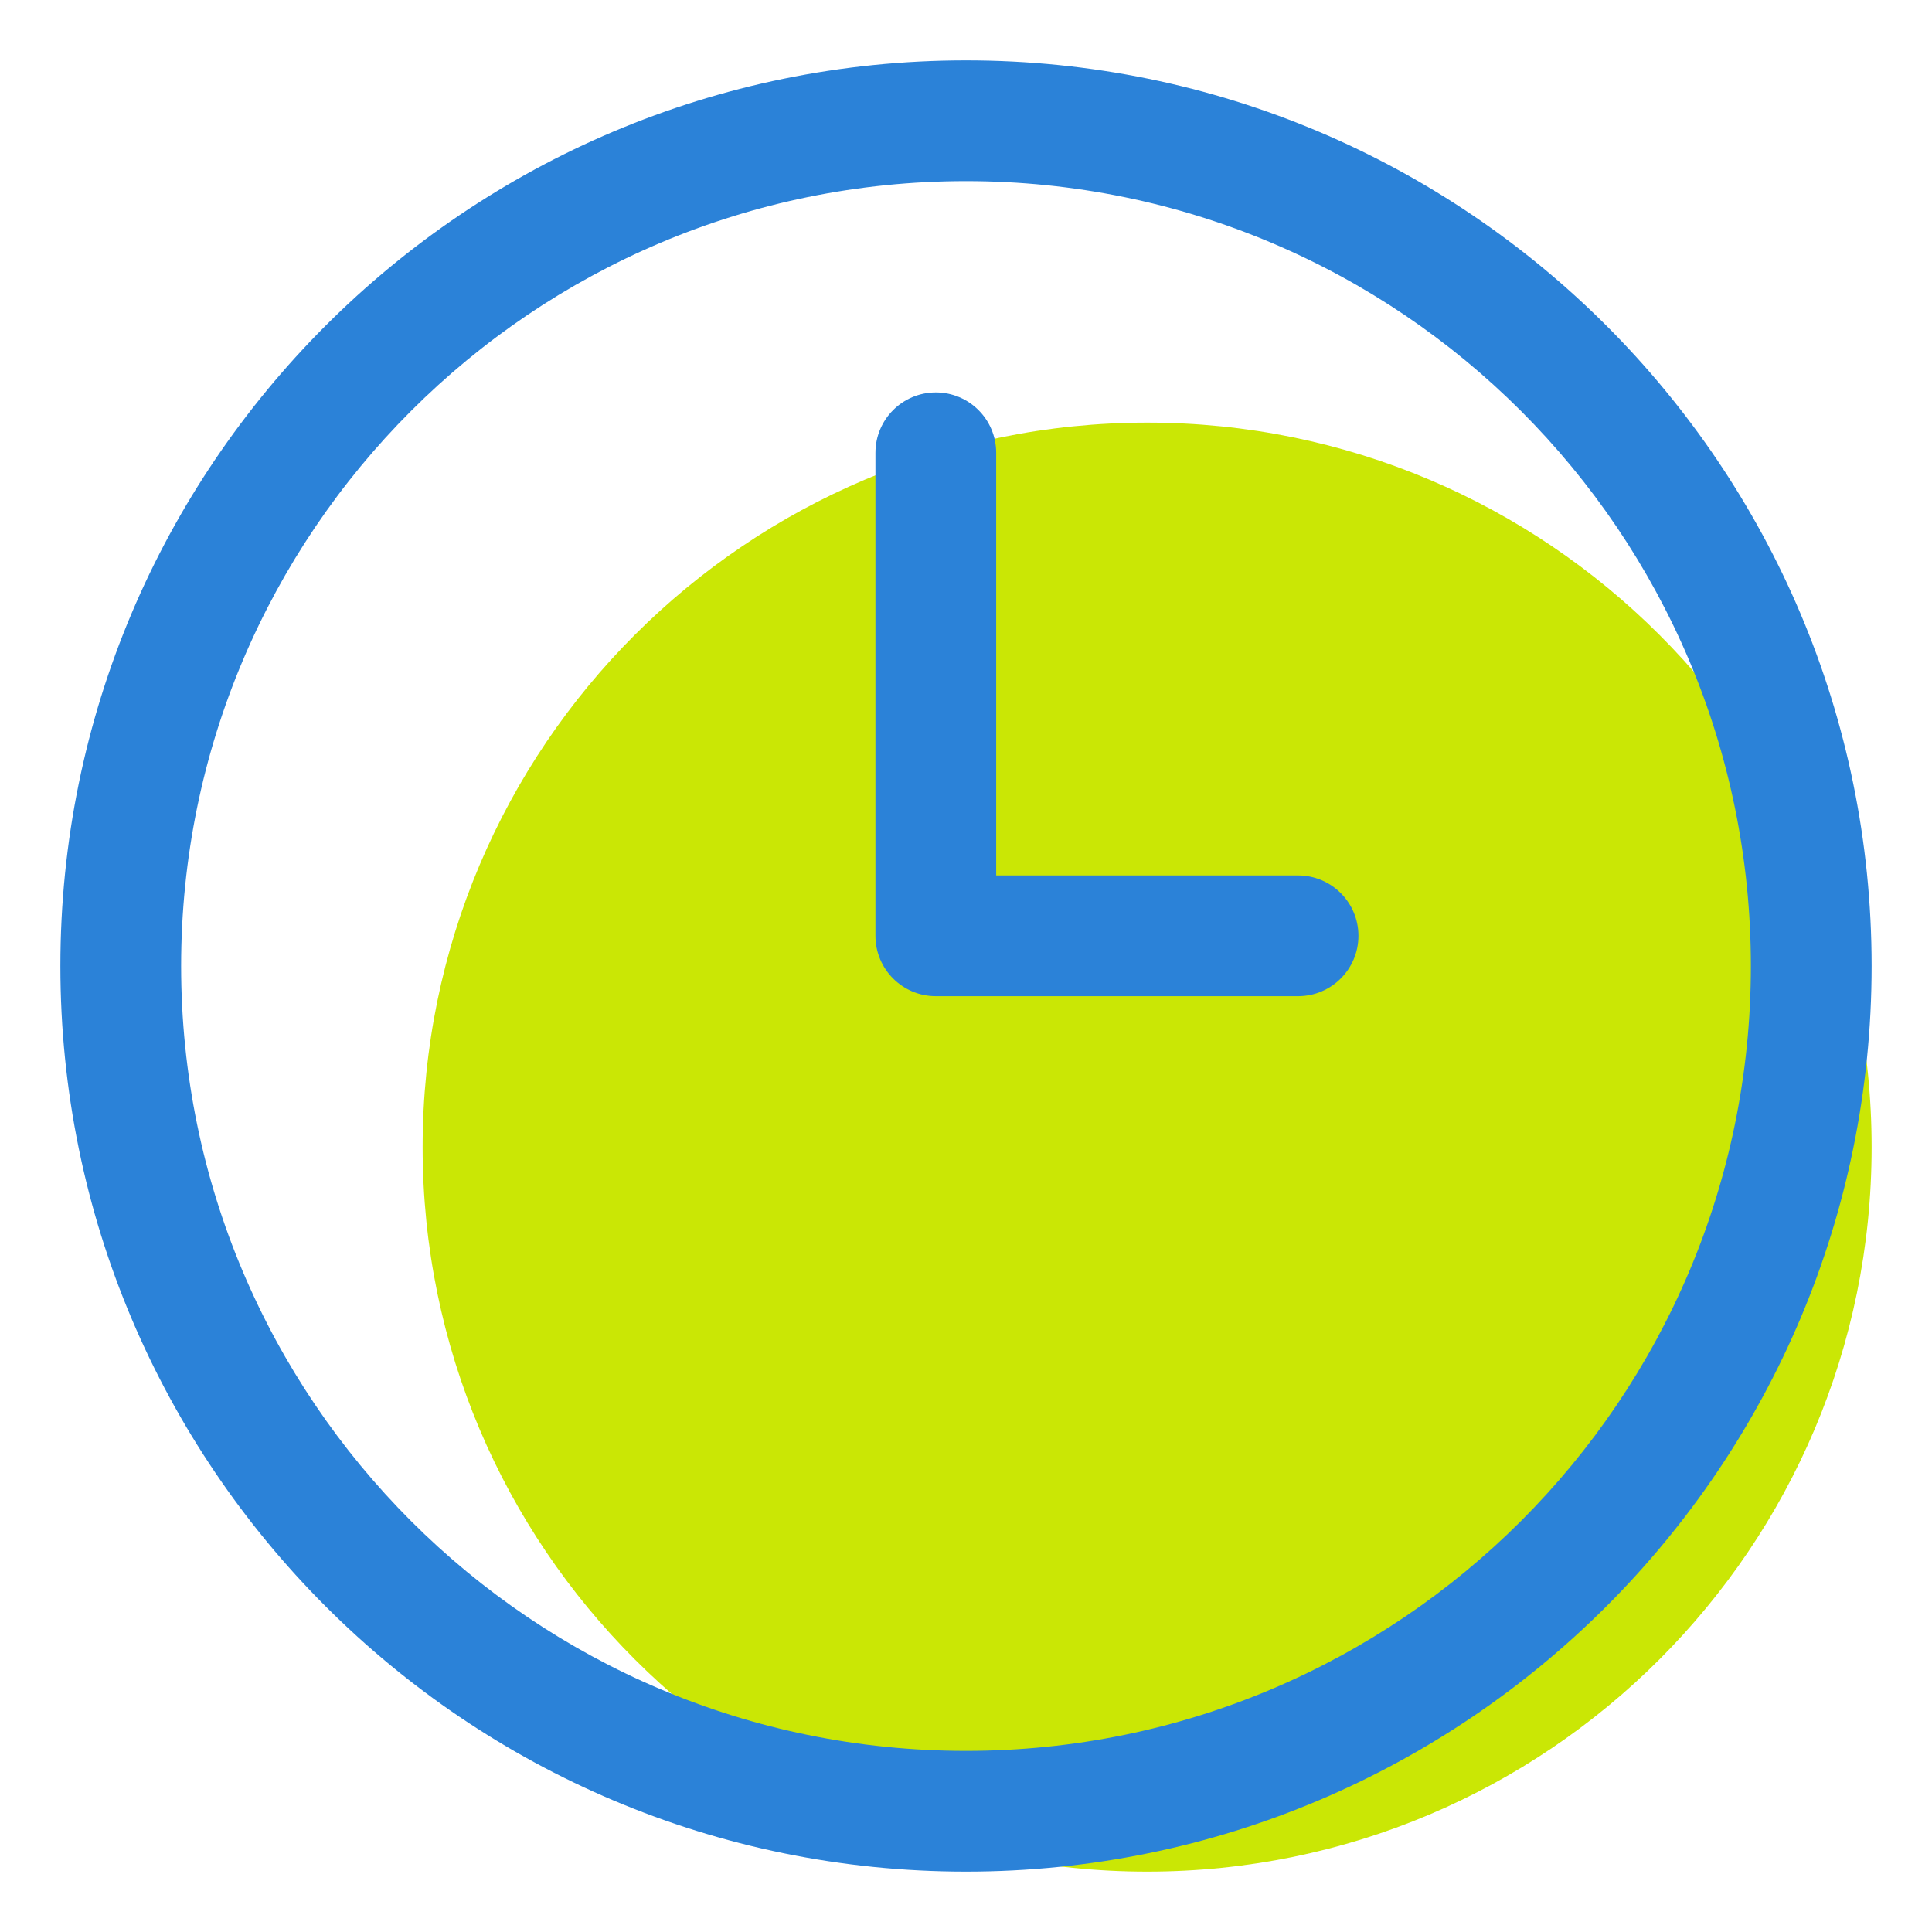
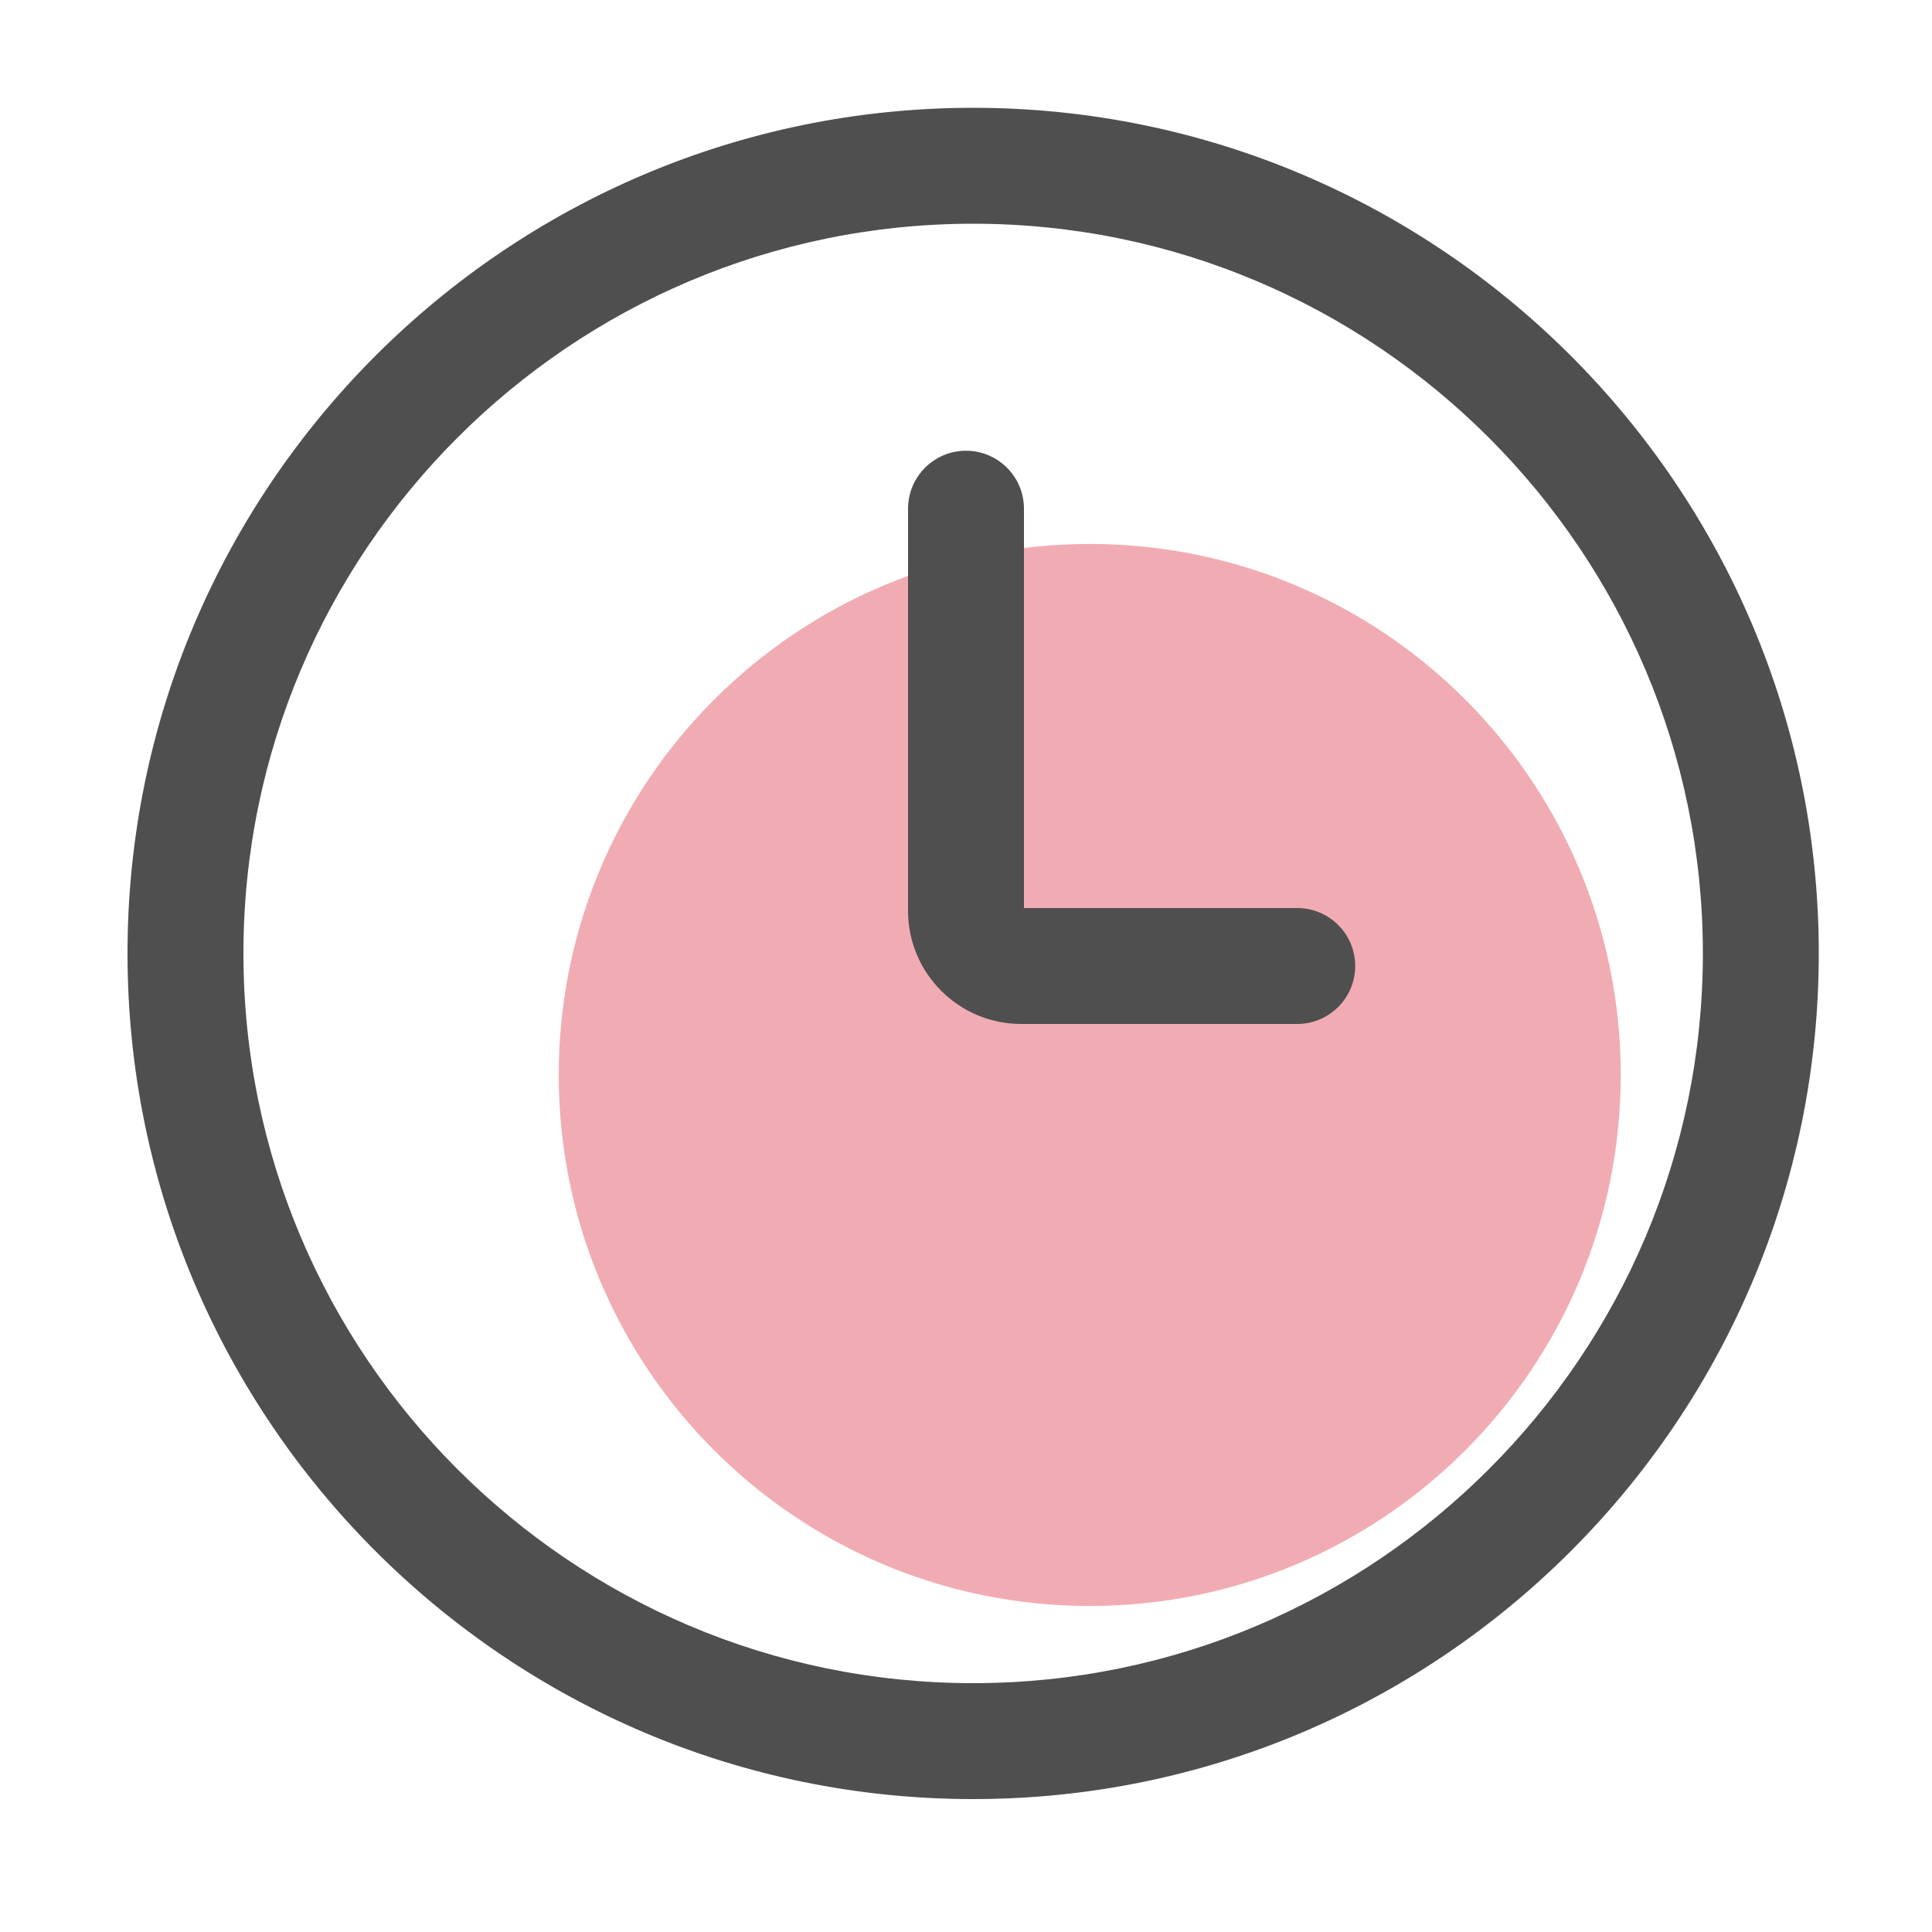
- <svg xmlns="http://www.w3.org/2000/svg" t="1613626999653" class="icon" viewBox="0 0 1024 1024" version="1.1" p-id="29723" width="200" height="200">
+ <svg xmlns="http://www.w3.org/2000/svg" t="1613640701794" class="icon" viewBox="0 0 1024 1024" version="1.1" p-id="7217" width="250" height="250">
  <defs>
    <style type="text/css" />
  </defs>
-   <path d="M608 608m-384 0a384 384 0 1 0 768 0 384 384 0 1 0-768 0Z" fill="#CAE705" p-id="29724" />
-   <path d="M528 464h160a32 32 0 0 1 0 64h-192a32 32 0 0 1-32-32v-256a32 32 0 0 1 64 0v224z" fill="#2B82D8" p-id="29725" />
-   <path d="M512 928c229.76 0 416-186.24 416-416S741.76 96 512 96 96 282.24 96 512s186.24 416 416 416z m0 64C246.912 992 32 777.088 32 512S246.912 32 512 32s480 214.912 480 480-214.912 480-480 480z" fill="#2B82D8" p-id="29726" />
+   <path d="M577.587 569.754m-281.446 0a281.446 281.446 0 1 0 562.893 0 281.446 281.446 0 1 0-562.893 0Z" fill="#F1ACB3" p-id="7218" />
+   <path d="M515.789 953.549c-247.142 0-448.205-201.062-448.205-448.205s201.062-448.205 448.205-448.205 448.205 201.062 448.205 448.205-201.062 448.205-448.205 448.205z m0-834.97c-213.248 0-386.765 173.517-386.765 386.765s173.517 386.765 386.765 386.765c213.248 0 386.765-173.517 386.765-386.765s-173.517-386.765-386.765-386.765z" fill="#4F4F4F" p-id="7219" />
+   <path d="M687.565 542.72h-146.33C508.16 542.72 481.28 515.84 481.28 482.765V269.619c0-16.947 13.773-30.72 30.72-30.72s30.72 13.773 30.72 30.72V481.28h144.845c16.947 0 30.72 13.773 30.72 30.72s-13.773 30.72-30.72 30.72z" fill="#4F4F4F" p-id="7220" />
</svg>
